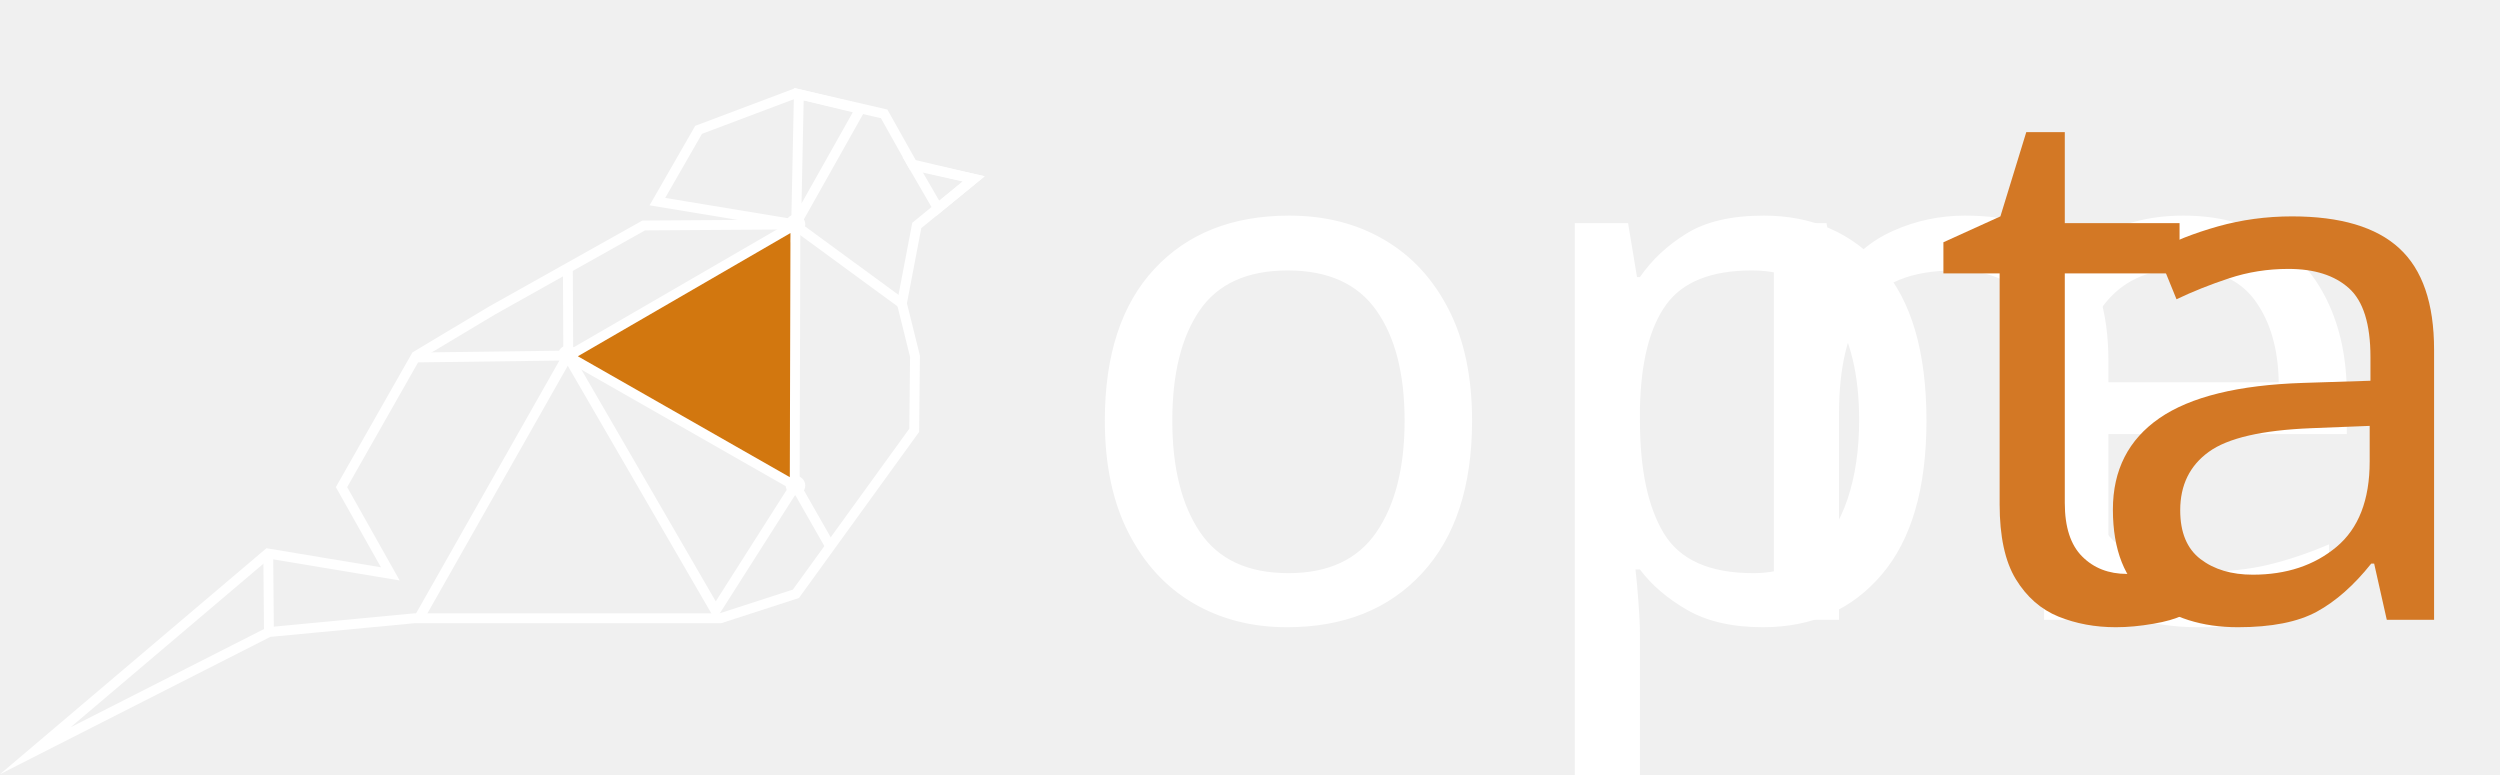
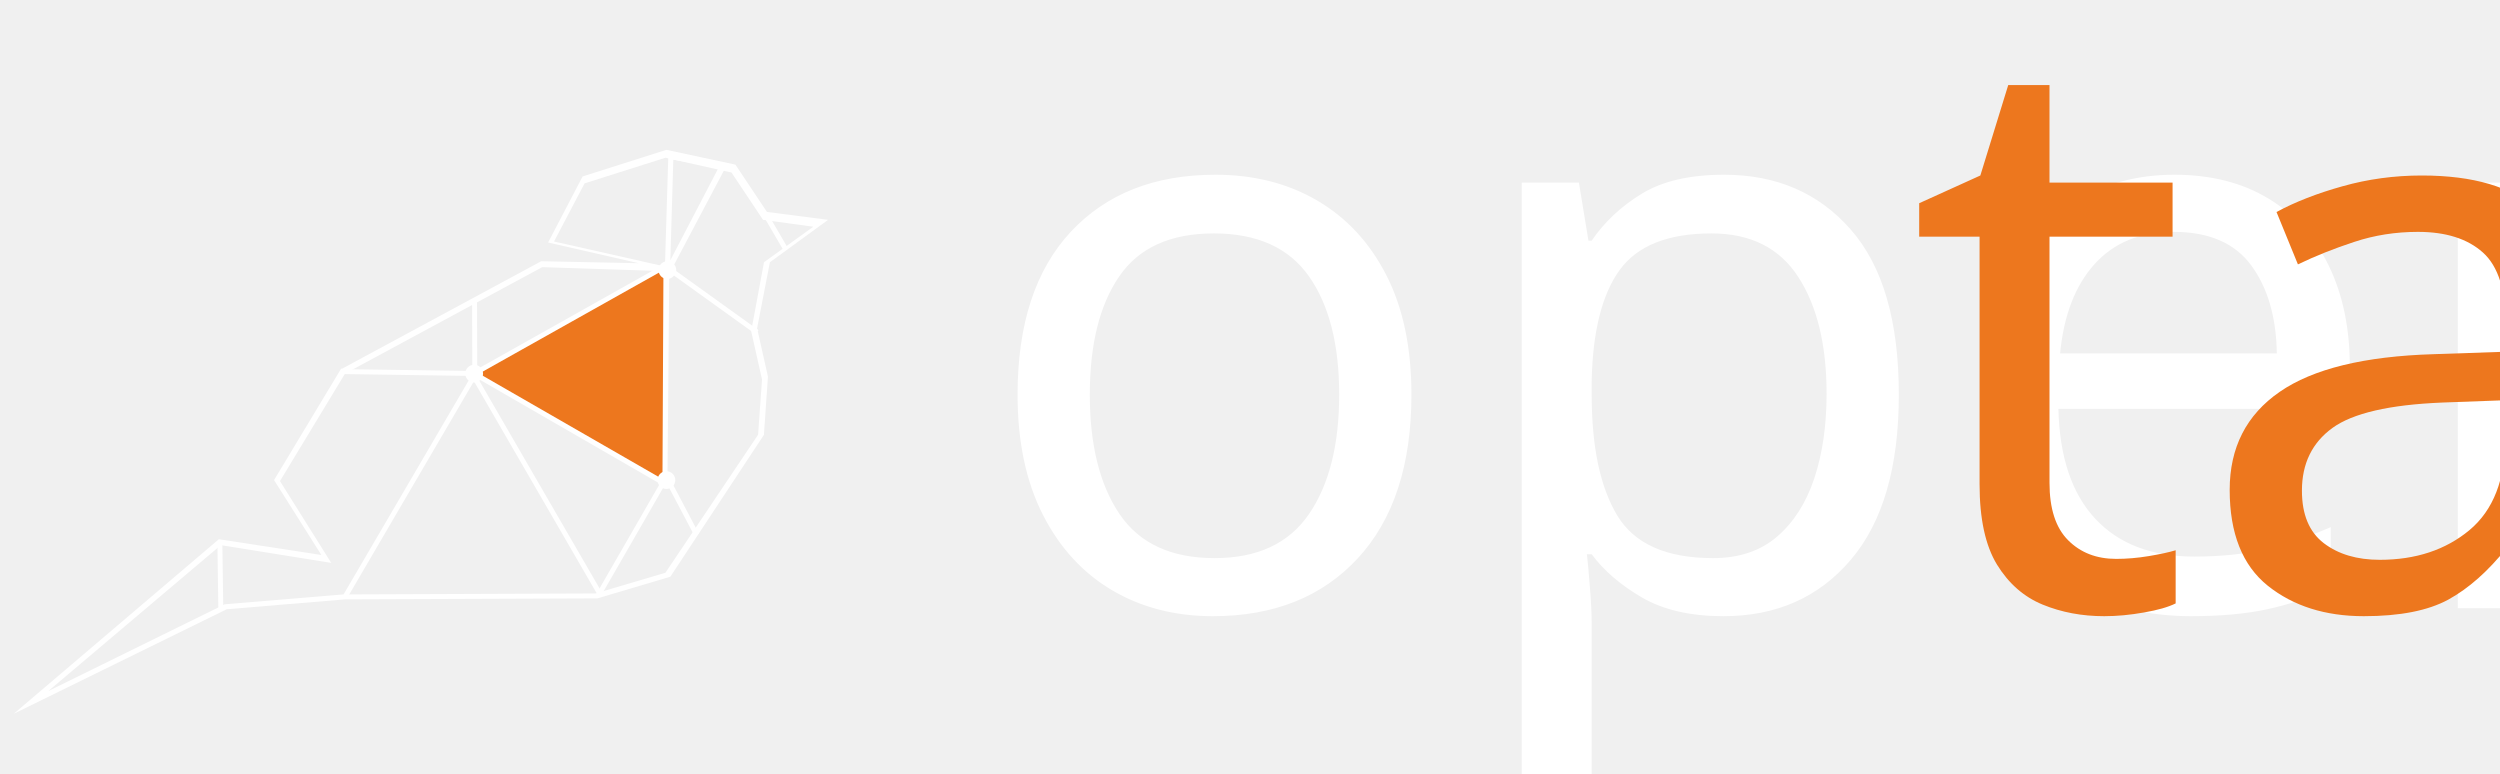
- <svg xmlns="http://www.w3.org/2000/svg" id="Camada_1" data-name="Camada 1" viewBox="0 0 253.58 78.52">
-   <defs>
-     <style>
-       .cls-1 {
-         fill: none;
-       }
- 
-       .cls-1, .cls-2, .cls-3 {
-         stroke: #fff;
-         stroke-miterlimit: 10;
-       }
- 
-       .cls-2 {
-         fill: #d2770f;
-       }
- 
-       .cls-3, .cls-4 {
-         fill: #fff;
-       }
- 
-       .cls-4 {
-         font-size: 75.07px;
-         font-family: Dense-Regular, Dense;
-       }
- 
-       .cls-5 {
-         letter-spacing: 0em;
-       }
- 
-       .cls-6, .cls-7 {
-         fill: #d37825;
-       }
- 
-       .cls-6 {
-         letter-spacing: 0em;
-       }
-     </style>
-   </defs>
+ <svg xmlns="http://www.w3.org/2000/svg" version="1.1" id="Camada_1" x="0px" y="0px" viewBox="0 0 253.6 78.5" style="enable-background:new 0 0 253.6 78.5;" xml:space="preserve">
+   <style type="text/css">
+ 	.st0{fill:#FFFFFF;}
+ 	.st1{fill:#ED771E;}
+ 	.st2{font-family:'Dense-Regular';}
+ 	.st3{font-size:80.535px;}
+ </style>
  <g>
-     <polygon class="cls-1" points="42.2 36.11 49.9 31.5 65.29 22.87 80.68 22.77 66.68 20.45 70.86 13.17 80.68 9.47 89.68 11.55 92.61 16.77 98.77 18.14 92.99 22.87 91.48 30.78 92.81 36.14 92.73 43.65 80.73 60.23 73.08 62.71 61.75 62.71 42.06 62.71 27.28 64.11 3.58 76.15 27.17 56.14 39.59 58.21 34.64 49.41 42.2 36.11" />
-     <polygon class="cls-2" points="80.68 22.77 80.61 49.26 57.61 36.14 80.68 22.77" />
-     <polygon class="cls-1" points="92.56 16.68 95.13 21.12 98.77 18.14 92.56 16.68" />
-     <line class="cls-1" x1="27.28" y1="64.22" x2="27.21" y2="56.29" />
-     <polygon class="cls-1" points="81.03 9.55 80.76 22.61 87.26 11.06 81.03 9.55" />
-     <line class="cls-1" x1="80.68" y1="22.87" x2="91.48" y2="30.78" />
-     <path class="cls-3" d="M230.32,71.08a.5.5,0,0,1-.5.49.49.49,0,0,1,0-1A.5.5,0,0,1,230.32,71.08Z" transform="translate(-149.14 -48.31)" />
-     <polyline class="cls-1" points="57.61 36.14 72.58 61.96 80.68 49.23" />
-     <line class="cls-1" x1="57.6" y1="27.18" x2="57.64" y2="36.22" />
-     <line class="cls-1" x1="57.76" y1="36.06" x2="42.12" y2="36.26" />
-     <line class="cls-1" x1="57.6" y1="36.07" x2="42.48" y2="62.74" />
-     <path class="cls-3" d="M207.23,84.35a.49.49,0,0,1-.49.49.5.5,0,1,1,0-1A.49.49,0,0,1,207.23,84.35Z" transform="translate(-149.14 -48.31)" />
-     <line class="cls-3" x1="80.69" y1="49.25" x2="84.22" y2="55.44" />
-     <path class="cls-3" d="M230.32,97.56a.49.49,0,1,1-.49-.49A.49.49,0,0,1,230.32,97.56Z" transform="translate(-149.14 -48.31)" />
-     <text class="cls-4" transform="translate(107.94 62.87)">ope<tspan class="cls-5" x="65.61" y="0">n</tspan>
-       <tspan class="cls-6" x="87.98" y="0">t</tspan>
-       <tspan class="cls-7" x="102.92" y="0">ag</tspan>
+     <g>
+       <path class="st0" d="M1.4,72.4l20.8-17.7l10.4,1.6l-4.8-7.6l6.8-11.3l0.1,0l20.2-10.9l9.9,0.2l-9.2-2.1l3.5-6.7l8.5-2.7l7,1.5    l3.2,4.8l6.2,0.8l-5.9,4.3l-1.3,6.7l1.1,4.9l0,0l-0.4,5.8l0,0.1L68,58.5l-7.4,2.2L35,60.8l-12,1L1.4,72.4z M22.4,55.3L4.9,70.1    l17.9-8.8l0,0l12-1l25.6-0.1l7.1-2.1l9.4-14l0.4-5.6l-1.1-4.9l1.3-7l5-3.6l-5.1-0.7l-3.2-4.8l-6.7-1.5l-8.2,2.6l-3.1,5.9l11.1,2.5    l-0.1,0.5L55,27.1L35,37.9l-6.6,10.9l5.2,8.3L22.4,55.3z" />
+       <rect x="28.6" y="49.2" transform="matrix(0.5048 -0.8632 0.8632 0.5048 -22.1461 60.3022)" class="st0" width="25.7" height="0.5" />
+       <rect x="54.3" y="36.8" transform="matrix(0.8654 -0.501 0.501 0.8654 -17.3724 33.9949)" class="st0" width="0.5" height="25.1" />
+       <rect x="57.5" y="54" transform="matrix(0.499 -0.8666 0.8666 0.499 -14.8603 82.8999)" class="st0" width="13.6" height="0.5" />
+       <rect x="68.9" y="48" transform="matrix(0.8847 -0.4662 0.4662 0.8847 -15.9593 38.1825)" class="st0" width="0.5" height="6.6" />
+       <rect x="41" y="31.3" transform="matrix(1.460051e-02 -0.9999 0.9999 1.460051e-02 2.8712 78.4829)" class="st0" width="0.5" height="12.9" />
+       <rect x="47.9" y="30.5" transform="matrix(1 -3.269105e-03 3.269105e-03 1 -0.1114 0.1576)" class="st0" width="0.5" height="7.2" />
+       <path class="st0" d="M67.4,28.7l0.4-13.1l5.9,1.2L67.4,28.7z M68.3,16.2L68,26.4l4.9-9.4L68.3,16.2z" />
+       <rect x="22.1" y="55" transform="matrix(0.9999 -1.407722e-02 1.407722e-02 0.9999 -0.8192 0.3202)" class="st0" width="0.5" height="6.7" />
+       <rect x="72.1" y="25.1" transform="matrix(0.5834 -0.8122 0.8122 0.5834 5.3425 71.4542)" class="st0" width="0.5" height="10.9" />
+       <rect x="78.5" y="21.7" transform="matrix(0.8638 -0.5039 0.5039 0.8638 -1.2034 42.8837)" class="st0" width="0.5" height="3.9" />
+       <g>
+         <polygon class="st1" points="67.6,26.9 67.5,49 48.1,37.9    " />
+         <path class="st0" d="M67.7,49.5L47.6,37.9l20.3-11.4L67.7,49.5z M48.6,37.9l18.6,10.7l0.1-21.2L48.6,37.9z" />
+       </g>
+       <g>
+         <circle class="st0" cx="48.1" cy="37.9" r="0.7" />
+         <path class="st0" d="M48.1,38.8c-0.5,0-0.9-0.4-0.9-0.9c0-0.5,0.4-0.9,0.9-0.9s0.9,0.4,0.9,0.9C49,38.4,48.6,38.8,48.1,38.8z      M48.1,37.5c-0.2,0-0.4,0.2-0.4,0.4c0,0.2,0.2,0.4,0.4,0.4s0.4-0.2,0.4-0.4C48.5,37.7,48.3,37.5,48.1,37.5z" />
+       </g>
+       <g>
+         <path class="st0" d="M68.3,27.3c0,0.4-0.3,0.7-0.7,0.7c-0.4,0-0.7-0.3-0.7-0.7s0.3-0.7,0.7-0.7C68,26.7,68.3,27,68.3,27.3z" />
+         <path class="st0" d="M67.7,28.3c-0.5,0-0.9-0.4-0.9-0.9c0-0.5,0.4-0.9,0.9-0.9c0.5,0,0.9,0.4,0.9,0.9     C68.6,27.8,68.2,28.3,67.7,28.3z M67.7,26.9c-0.2,0-0.4,0.2-0.4,0.4c0,0.2,0.2,0.4,0.4,0.4c0.2,0,0.4-0.2,0.4-0.4     C68.1,27.1,67.9,26.9,67.7,26.9z" />
+       </g>
+       <g>
+         <path class="st0" d="M68.2,48.7c0,0.4-0.3,0.7-0.7,0.7c-0.4,0-0.7-0.3-0.7-0.7s0.3-0.7,0.7-0.7C67.9,48,68.2,48.3,68.2,48.7z" />
+         <path class="st0" d="M67.6,49.6c-0.5,0-0.9-0.4-0.9-0.9s0.4-0.9,0.9-0.9c0.5,0,0.9,0.4,0.9,0.9S68.1,49.6,67.6,49.6z M67.6,48.3     c-0.2,0-0.4,0.2-0.4,0.4s0.2,0.4,0.4,0.4c0.2,0,0.4-0.2,0.4-0.4S67.8,48.3,67.6,48.3z" />
+       </g>
+     </g>
+     <text transform="matrix(1 0 0 1 98.8003 61.6934)">
+       <tspan x="0" y="0" class="st0 st2 st3">open</tspan>
+       <tspan x="94.6" y="0" class="st1 st2 st3">tag</tspan>
    </text>
  </g>
</svg>
